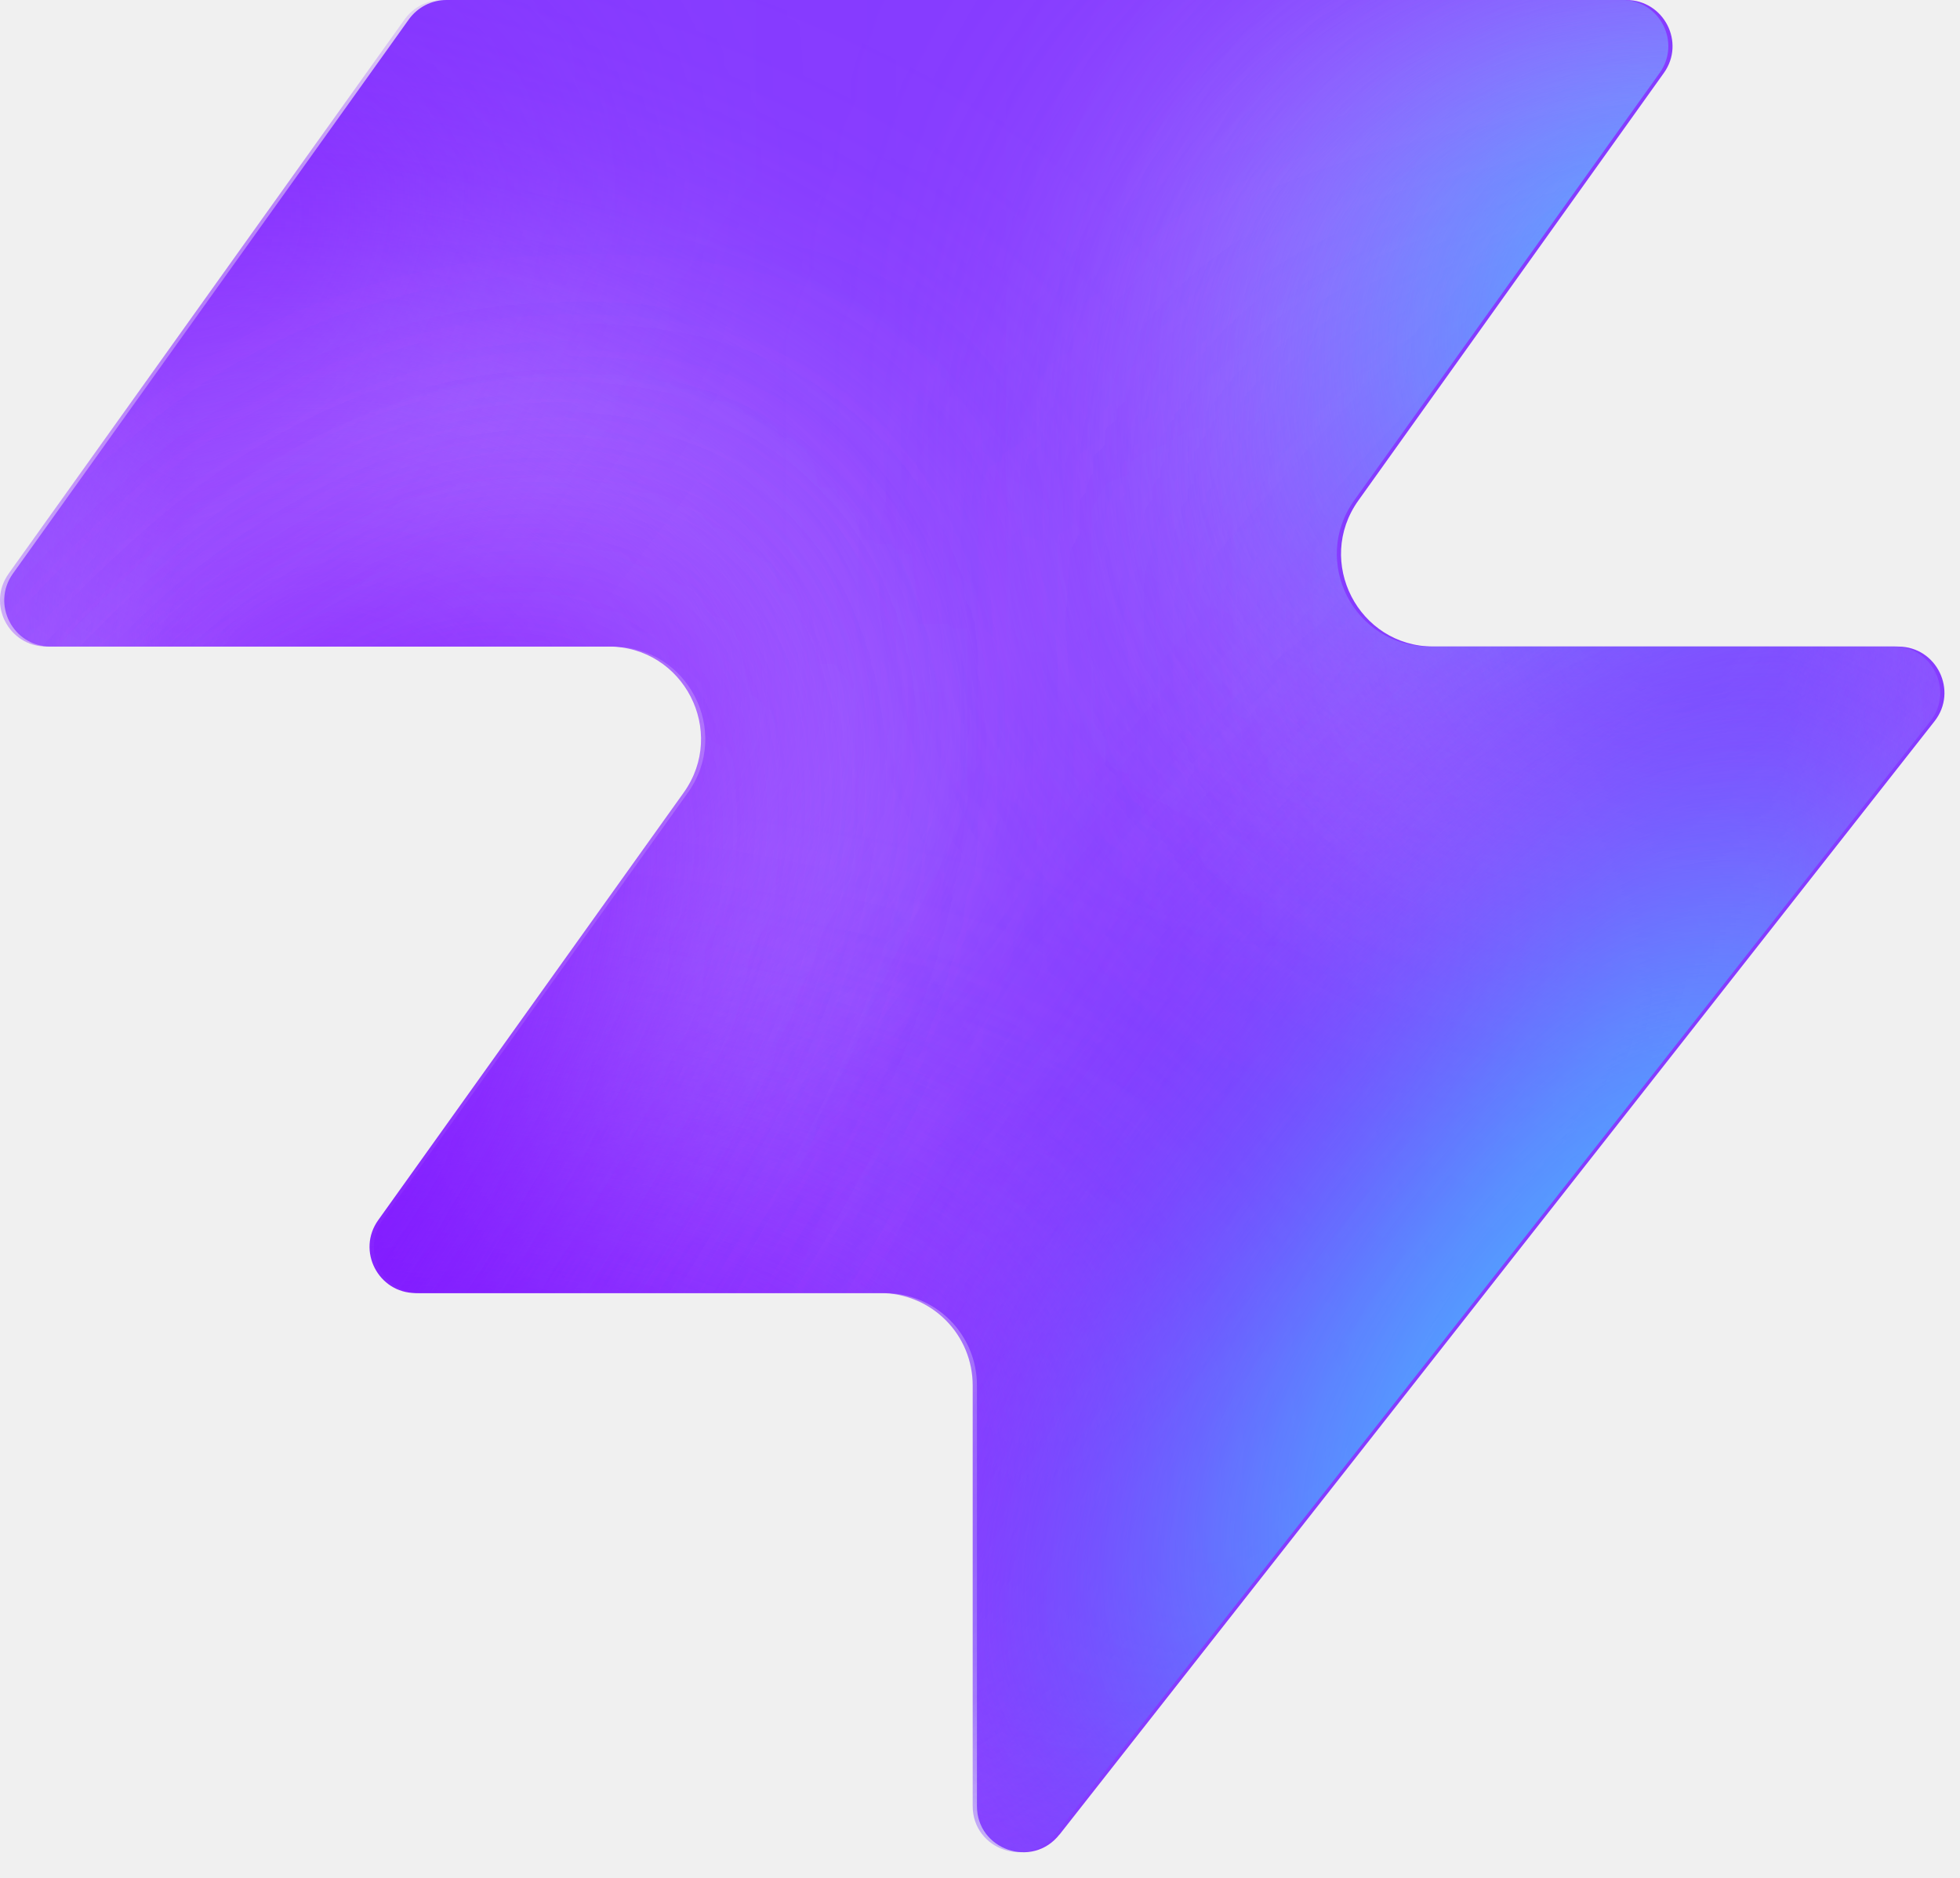
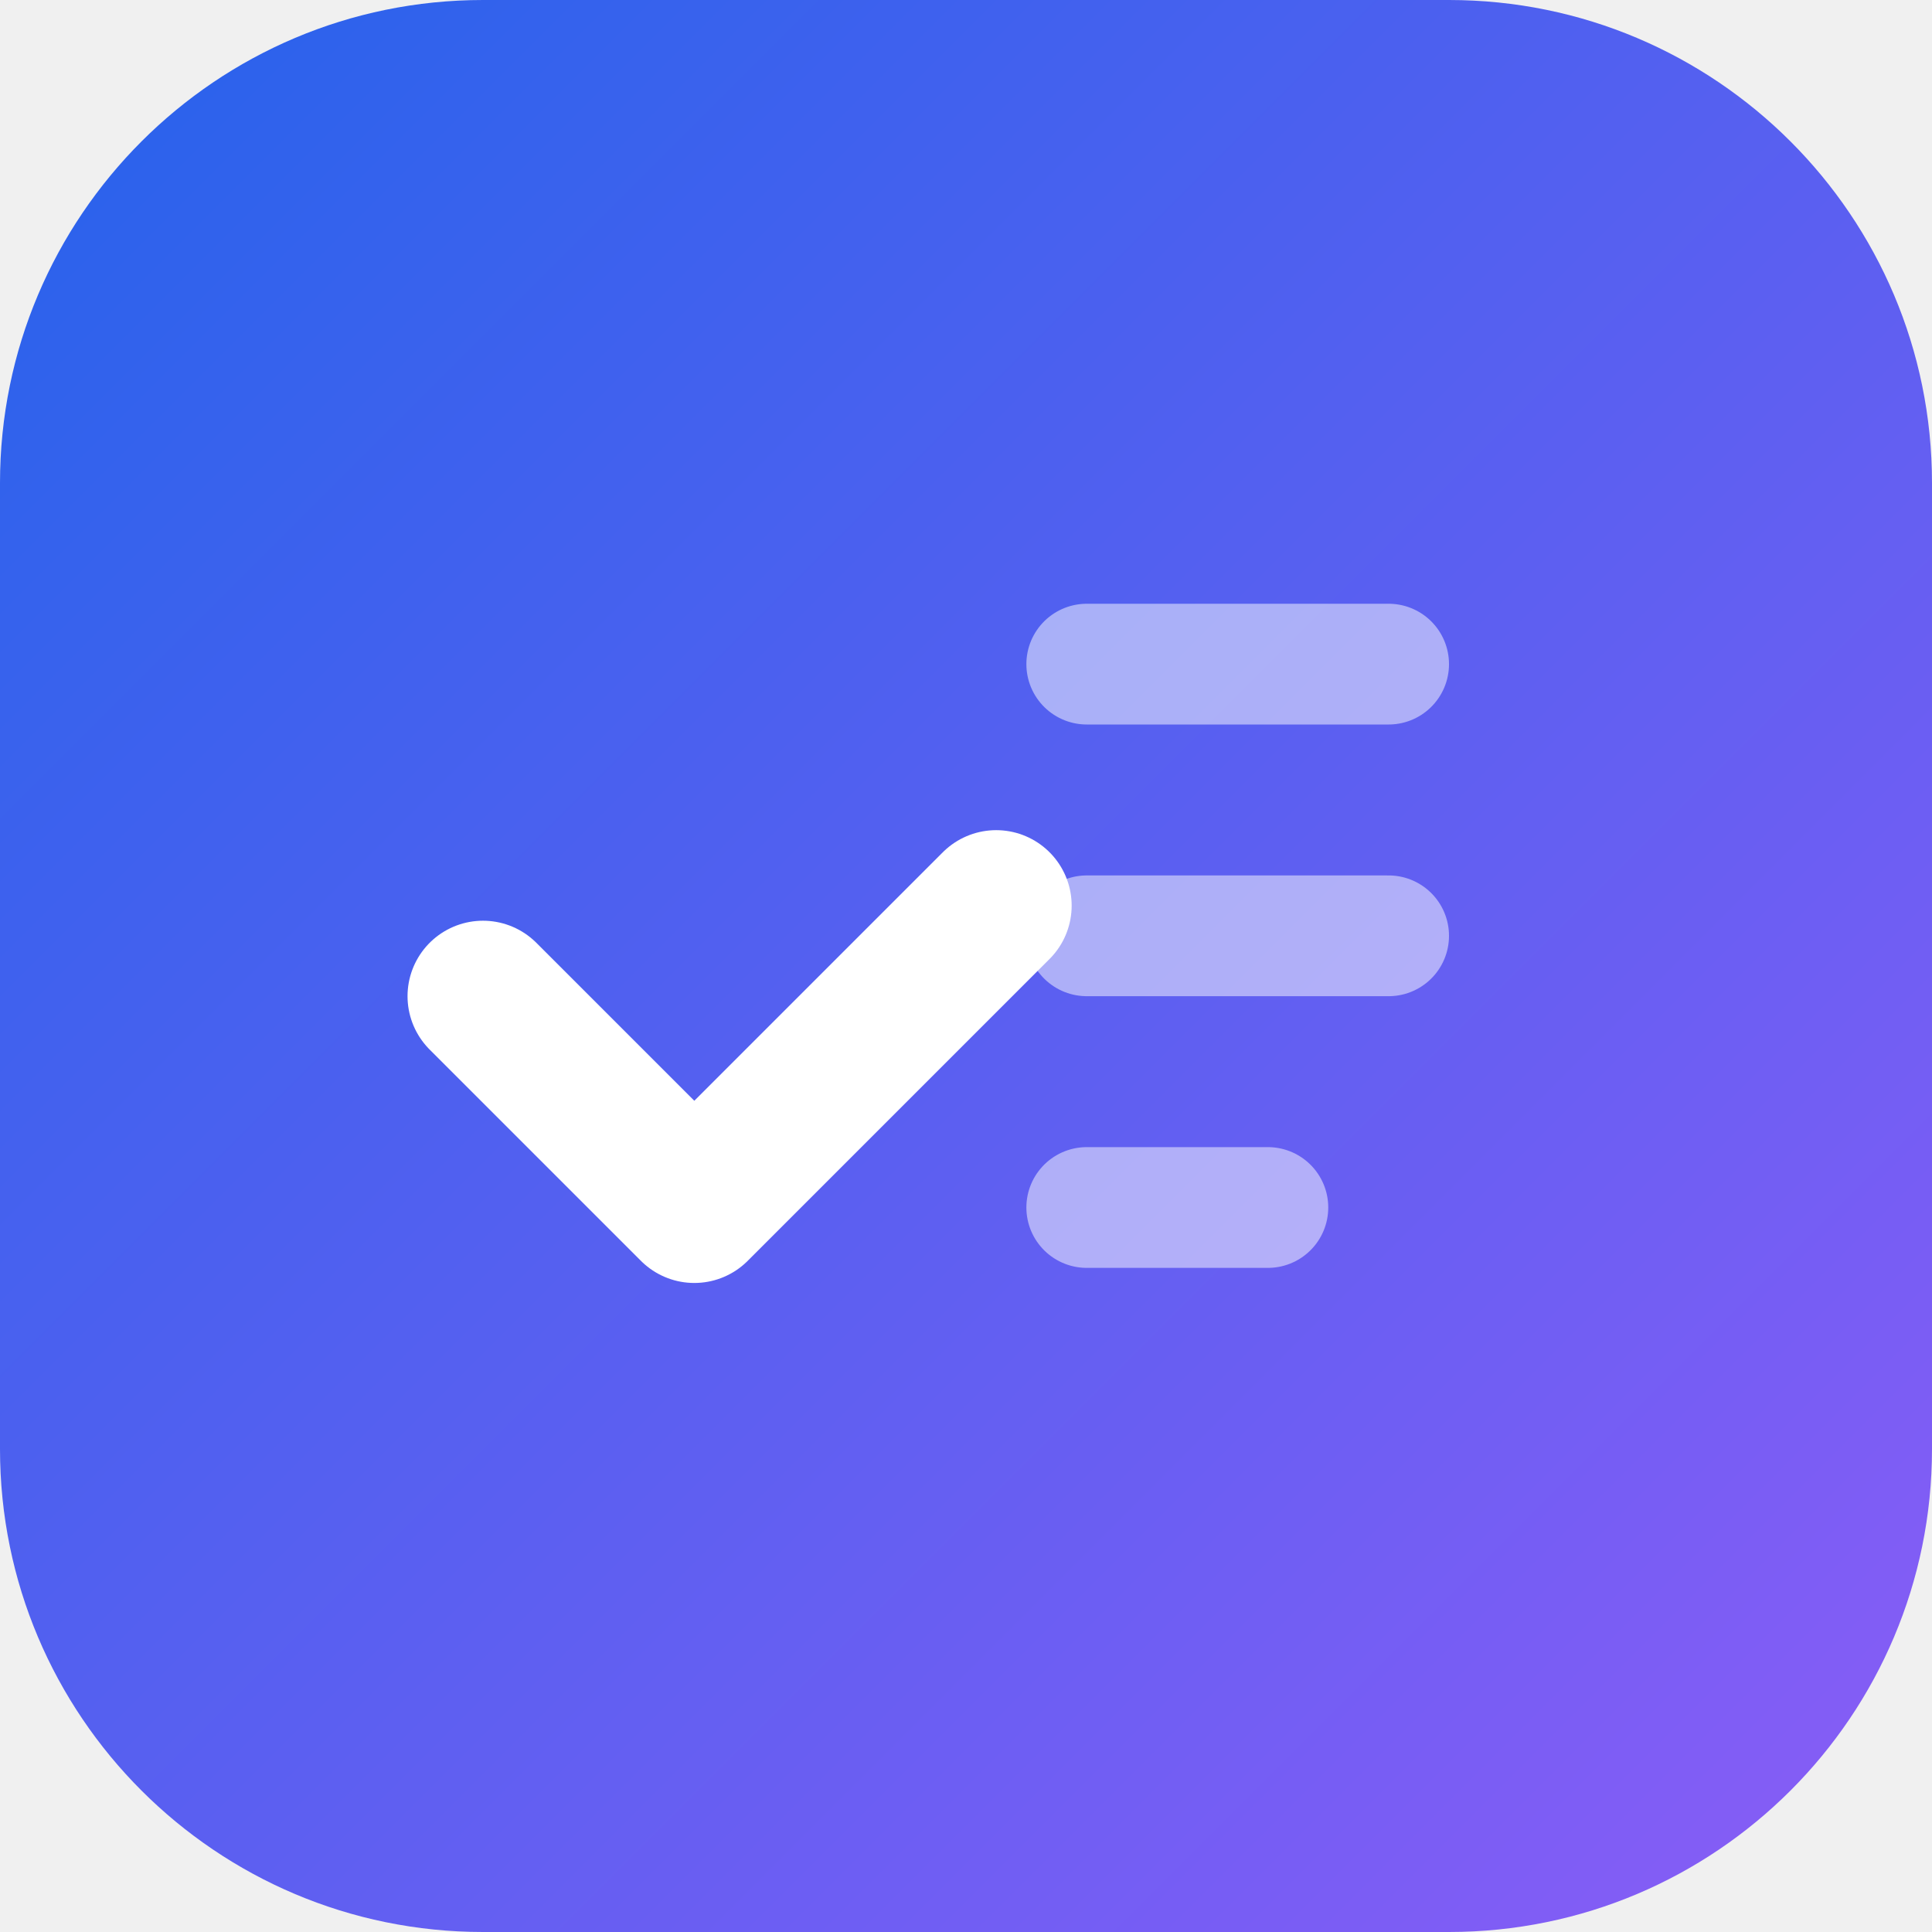
- <svg xmlns="http://www.w3.org/2000/svg" width="48" height="46" fill="none" viewBox="0 0 48 46">
-   <path fill="#863bff" d="M25.946 44.938c-.664.845-2.021.375-2.021-.698V33.937a2.26 2.26 0 0 0-2.262-2.262H10.287c-.92 0-1.456-1.04-.92-1.788l7.48-10.471c1.07-1.497 0-3.578-1.842-3.578H1.237c-.92 0-1.456-1.04-.92-1.788L10.013.474c.214-.297.556-.474.92-.474h28.894c.92 0 1.456 1.04.92 1.788l-7.48 10.471c-1.07 1.498 0 3.579 1.842 3.579h11.377c.943 0 1.473 1.088.89 1.83L25.947 44.94z" style="fill:#863bff;fill:color(display-p3 .525 .23 1);fill-opacity:1" />
-   <mask id="a" width="48" height="46" x="0" y="0" maskUnits="userSpaceOnUse" style="mask-type:alpha">
-     <path fill="#000" d="M25.842 44.938c-.664.844-2.021.375-2.021-.698V33.937a2.26 2.26 0 0 0-2.262-2.262H10.183c-.92 0-1.456-1.04-.92-1.788l7.48-10.471c1.07-1.498 0-3.579-1.842-3.579H1.133c-.92 0-1.456-1.04-.92-1.787L9.91.473c.214-.297.556-.474.92-.474h28.894c.92 0 1.456 1.04.92 1.788l-7.48 10.471c-1.07 1.498 0 3.578 1.842 3.578h11.377c.943 0 1.473 1.088.89 1.832L25.843 44.94z" style="fill:#000;fill-opacity:1" />
-   </mask>
-   <g mask="url(#a)">
-     <g filter="url(#b)">
-       <ellipse cx="5.508" cy="14.704" fill="#ede6ff" rx="5.508" ry="14.704" style="fill:#ede6ff;fill:color(display-p3 .927 .903 1);fill-opacity:1" transform="matrix(.00324 1 1 -.00324 -4.47 31.516)" />
-     </g>
-     <g filter="url(#c)">
-       <ellipse cx="10.399" cy="29.851" fill="#ede6ff" rx="10.399" ry="29.851" style="fill:#ede6ff;fill:color(display-p3 .927 .903 1);fill-opacity:1" transform="matrix(.00324 1 1 -.00324 -39.328 7.883)" />
-     </g>
-     <g filter="url(#d)">
-       <ellipse cx="5.508" cy="30.487" fill="#7e14ff" rx="5.508" ry="30.487" style="fill:#7e14ff;fill:color(display-p3 .492 .077 1);fill-opacity:1" transform="rotate(89.814 -25.913 -14.639)scale(1 -1)" />
-     </g>
-     <g filter="url(#e)">
-       <ellipse cx="5.508" cy="30.599" fill="#7e14ff" rx="5.508" ry="30.599" style="fill:#7e14ff;fill:color(display-p3 .492 .077 1);fill-opacity:1" transform="rotate(89.814 -32.644 -3.334)scale(1 -1)" />
-     </g>
-     <g filter="url(#f)">
-       <ellipse cx="5.508" cy="30.599" fill="#7e14ff" rx="5.508" ry="30.599" style="fill:#7e14ff;fill:color(display-p3 .492 .077 1);fill-opacity:1" transform="matrix(.00324 1 1 -.00324 -34.34 30.47)" />
-     </g>
-     <g filter="url(#g)">
-       <ellipse cx="14.072" cy="22.078" fill="#ede6ff" rx="14.072" ry="22.078" style="fill:#ede6ff;fill:color(display-p3 .927 .903 1);fill-opacity:1" transform="rotate(93.35 24.506 48.493)scale(-1 1)" />
-     </g>
-     <g filter="url(#h)">
-       <ellipse cx="3.47" cy="21.501" fill="#7e14ff" rx="3.47" ry="21.501" style="fill:#7e14ff;fill:color(display-p3 .492 .077 1);fill-opacity:1" transform="rotate(89.009 28.708 47.59)scale(-1 1)" />
-     </g>
-     <g filter="url(#i)">
-       <ellipse cx="3.47" cy="21.501" fill="#7e14ff" rx="3.47" ry="21.501" style="fill:#7e14ff;fill:color(display-p3 .492 .077 1);fill-opacity:1" transform="rotate(89.009 28.708 47.59)scale(-1 1)" />
-     </g>
-     <g filter="url(#j)">
-       <ellipse cx=".387" cy="8.972" fill="#7e14ff" rx="4.407" ry="29.108" style="fill:#7e14ff;fill:color(display-p3 .492 .077 1);fill-opacity:1" transform="rotate(39.51 .387 8.972)" />
-     </g>
-     <g filter="url(#k)">
-       <ellipse cx="47.523" cy="-6.092" fill="#7e14ff" rx="4.407" ry="29.108" style="fill:#7e14ff;fill:color(display-p3 .492 .077 1);fill-opacity:1" transform="rotate(37.892 47.523 -6.092)" />
-     </g>
-     <g filter="url(#l)">
-       <ellipse cx="41.412" cy="6.333" fill="#47bfff" rx="5.971" ry="9.665" style="fill:#47bfff;fill:color(display-p3 .28 .748 1);fill-opacity:1" transform="rotate(37.892 41.412 6.333)" />
-     </g>
-     <g filter="url(#m)">
-       <ellipse cx="-1.879" cy="38.332" fill="#7e14ff" rx="4.407" ry="29.108" style="fill:#7e14ff;fill:color(display-p3 .492 .077 1);fill-opacity:1" transform="rotate(37.892 -1.88 38.332)" />
-     </g>
-     <g filter="url(#n)">
-       <ellipse cx="-1.879" cy="38.332" fill="#7e14ff" rx="4.407" ry="29.108" style="fill:#7e14ff;fill:color(display-p3 .492 .077 1);fill-opacity:1" transform="rotate(37.892 -1.88 38.332)" />
-     </g>
-     <g filter="url(#o)">
-       <ellipse cx="35.651" cy="29.907" fill="#7e14ff" rx="4.407" ry="29.108" style="fill:#7e14ff;fill:color(display-p3 .492 .077 1);fill-opacity:1" transform="rotate(37.892 35.651 29.907)" />
-     </g>
-     <g filter="url(#p)">
-       <ellipse cx="38.418" cy="32.4" fill="#47bfff" rx="5.971" ry="15.297" style="fill:#47bfff;fill:color(display-p3 .28 .748 1);fill-opacity:1" transform="rotate(37.892 38.418 32.4)" />
-     </g>
-   </g>
+ <svg xmlns="http://www.w3.org/2000/svg" viewBox="0 0 32 32">
  <defs>
-     <filter id="b" width="60.045" height="41.654" x="-19.77" y="16.149" color-interpolation-filters="sRGB" filterUnits="userSpaceOnUse">
-       <feFlood flood-opacity="0" result="BackgroundImageFix" />
-       <feBlend in="SourceGraphic" in2="BackgroundImageFix" result="shape" />
-       <feGaussianBlur result="effect1_foregroundBlur_2002_17158" stdDeviation="7.659" />
-     </filter>
-     <filter id="c" width="90.34" height="51.437" x="-54.613" y="-7.533" color-interpolation-filters="sRGB" filterUnits="userSpaceOnUse">
-       <feFlood flood-opacity="0" result="BackgroundImageFix" />
-       <feBlend in="SourceGraphic" in2="BackgroundImageFix" result="shape" />
-       <feGaussianBlur result="effect1_foregroundBlur_2002_17158" stdDeviation="7.659" />
-     </filter>
-     <filter id="d" width="79.355" height="29.4" x="-49.64" y="2.03" color-interpolation-filters="sRGB" filterUnits="userSpaceOnUse">
-       <feFlood flood-opacity="0" result="BackgroundImageFix" />
-       <feBlend in="SourceGraphic" in2="BackgroundImageFix" result="shape" />
-       <feGaussianBlur result="effect1_foregroundBlur_2002_17158" stdDeviation="4.596" />
-     </filter>
-     <filter id="e" width="79.579" height="29.4" x="-45.045" y="20.029" color-interpolation-filters="sRGB" filterUnits="userSpaceOnUse">
-       <feFlood flood-opacity="0" result="BackgroundImageFix" />
-       <feBlend in="SourceGraphic" in2="BackgroundImageFix" result="shape" />
-       <feGaussianBlur result="effect1_foregroundBlur_2002_17158" stdDeviation="4.596" />
-     </filter>
-     <filter id="f" width="79.579" height="29.4" x="-43.513" y="21.178" color-interpolation-filters="sRGB" filterUnits="userSpaceOnUse">
-       <feFlood flood-opacity="0" result="BackgroundImageFix" />
-       <feBlend in="SourceGraphic" in2="BackgroundImageFix" result="shape" />
-       <feGaussianBlur result="effect1_foregroundBlur_2002_17158" stdDeviation="4.596" />
-     </filter>
-     <filter id="g" width="74.749" height="58.852" x="15.756" y="-17.901" color-interpolation-filters="sRGB" filterUnits="userSpaceOnUse">
-       <feFlood flood-opacity="0" result="BackgroundImageFix" />
-       <feBlend in="SourceGraphic" in2="BackgroundImageFix" result="shape" />
-       <feGaussianBlur result="effect1_foregroundBlur_2002_17158" stdDeviation="7.659" />
-     </filter>
-     <filter id="h" width="61.377" height="25.362" x="23.548" y="2.284" color-interpolation-filters="sRGB" filterUnits="userSpaceOnUse">
-       <feFlood flood-opacity="0" result="BackgroundImageFix" />
-       <feBlend in="SourceGraphic" in2="BackgroundImageFix" result="shape" />
-       <feGaussianBlur result="effect1_foregroundBlur_2002_17158" stdDeviation="4.596" />
-     </filter>
-     <filter id="i" width="61.377" height="25.362" x="23.548" y="2.284" color-interpolation-filters="sRGB" filterUnits="userSpaceOnUse">
-       <feFlood flood-opacity="0" result="BackgroundImageFix" />
-       <feBlend in="SourceGraphic" in2="BackgroundImageFix" result="shape" />
-       <feGaussianBlur result="effect1_foregroundBlur_2002_17158" stdDeviation="4.596" />
-     </filter>
-     <filter id="j" width="56.045" height="63.649" x="-27.636" y="-22.853" color-interpolation-filters="sRGB" filterUnits="userSpaceOnUse">
-       <feFlood flood-opacity="0" result="BackgroundImageFix" />
-       <feBlend in="SourceGraphic" in2="BackgroundImageFix" result="shape" />
-       <feGaussianBlur result="effect1_foregroundBlur_2002_17158" stdDeviation="4.596" />
-     </filter>
-     <filter id="k" width="54.814" height="64.646" x="20.116" y="-38.415" color-interpolation-filters="sRGB" filterUnits="userSpaceOnUse">
-       <feFlood flood-opacity="0" result="BackgroundImageFix" />
-       <feBlend in="SourceGraphic" in2="BackgroundImageFix" result="shape" />
-       <feGaussianBlur result="effect1_foregroundBlur_2002_17158" stdDeviation="4.596" />
-     </filter>
-     <filter id="l" width="33.541" height="35.313" x="24.641" y="-11.323" color-interpolation-filters="sRGB" filterUnits="userSpaceOnUse">
-       <feFlood flood-opacity="0" result="BackgroundImageFix" />
-       <feBlend in="SourceGraphic" in2="BackgroundImageFix" result="shape" />
-       <feGaussianBlur result="effect1_foregroundBlur_2002_17158" stdDeviation="4.596" />
-     </filter>
-     <filter id="m" width="54.814" height="64.646" x="-29.286" y="6.009" color-interpolation-filters="sRGB" filterUnits="userSpaceOnUse">
-       <feFlood flood-opacity="0" result="BackgroundImageFix" />
-       <feBlend in="SourceGraphic" in2="BackgroundImageFix" result="shape" />
-       <feGaussianBlur result="effect1_foregroundBlur_2002_17158" stdDeviation="4.596" />
-     </filter>
-     <filter id="n" width="54.814" height="64.646" x="-29.286" y="6.009" color-interpolation-filters="sRGB" filterUnits="userSpaceOnUse">
-       <feFlood flood-opacity="0" result="BackgroundImageFix" />
-       <feBlend in="SourceGraphic" in2="BackgroundImageFix" result="shape" />
-       <feGaussianBlur result="effect1_foregroundBlur_2002_17158" stdDeviation="4.596" />
-     </filter>
-     <filter id="o" width="54.814" height="64.646" x="8.244" y="-2.416" color-interpolation-filters="sRGB" filterUnits="userSpaceOnUse">
-       <feFlood flood-opacity="0" result="BackgroundImageFix" />
-       <feBlend in="SourceGraphic" in2="BackgroundImageFix" result="shape" />
-       <feGaussianBlur result="effect1_foregroundBlur_2002_17158" stdDeviation="4.596" />
-     </filter>
-     <filter id="p" width="39.409" height="43.623" x="18.713" y="10.588" color-interpolation-filters="sRGB" filterUnits="userSpaceOnUse">
-       <feFlood flood-opacity="0" result="BackgroundImageFix" />
-       <feBlend in="SourceGraphic" in2="BackgroundImageFix" result="shape" />
-       <feGaussianBlur result="effect1_foregroundBlur_2002_17158" stdDeviation="4.596" />
-     </filter>
+     <linearGradient id="g" x1="0%" y1="0%" x2="100%" y2="100%">
+       <stop offset="0%" stop-color="#2563EB" />
+       <stop offset="100%" stop-color="#8B5CF6" />
+     </linearGradient>
  </defs>
+   <rect width="32" height="32" rx="8" fill="url(#g)" />
+   <path d="M8 16.5l3.5 3.5 5-5" stroke="white" stroke-width="2.5" stroke-linecap="round" stroke-linejoin="round" fill="none" />
+   <path d="M18 11h5M18 15.5h5M18 20h3" stroke="white" stroke-width="2" stroke-linecap="round" opacity="0.5" />
</svg>
